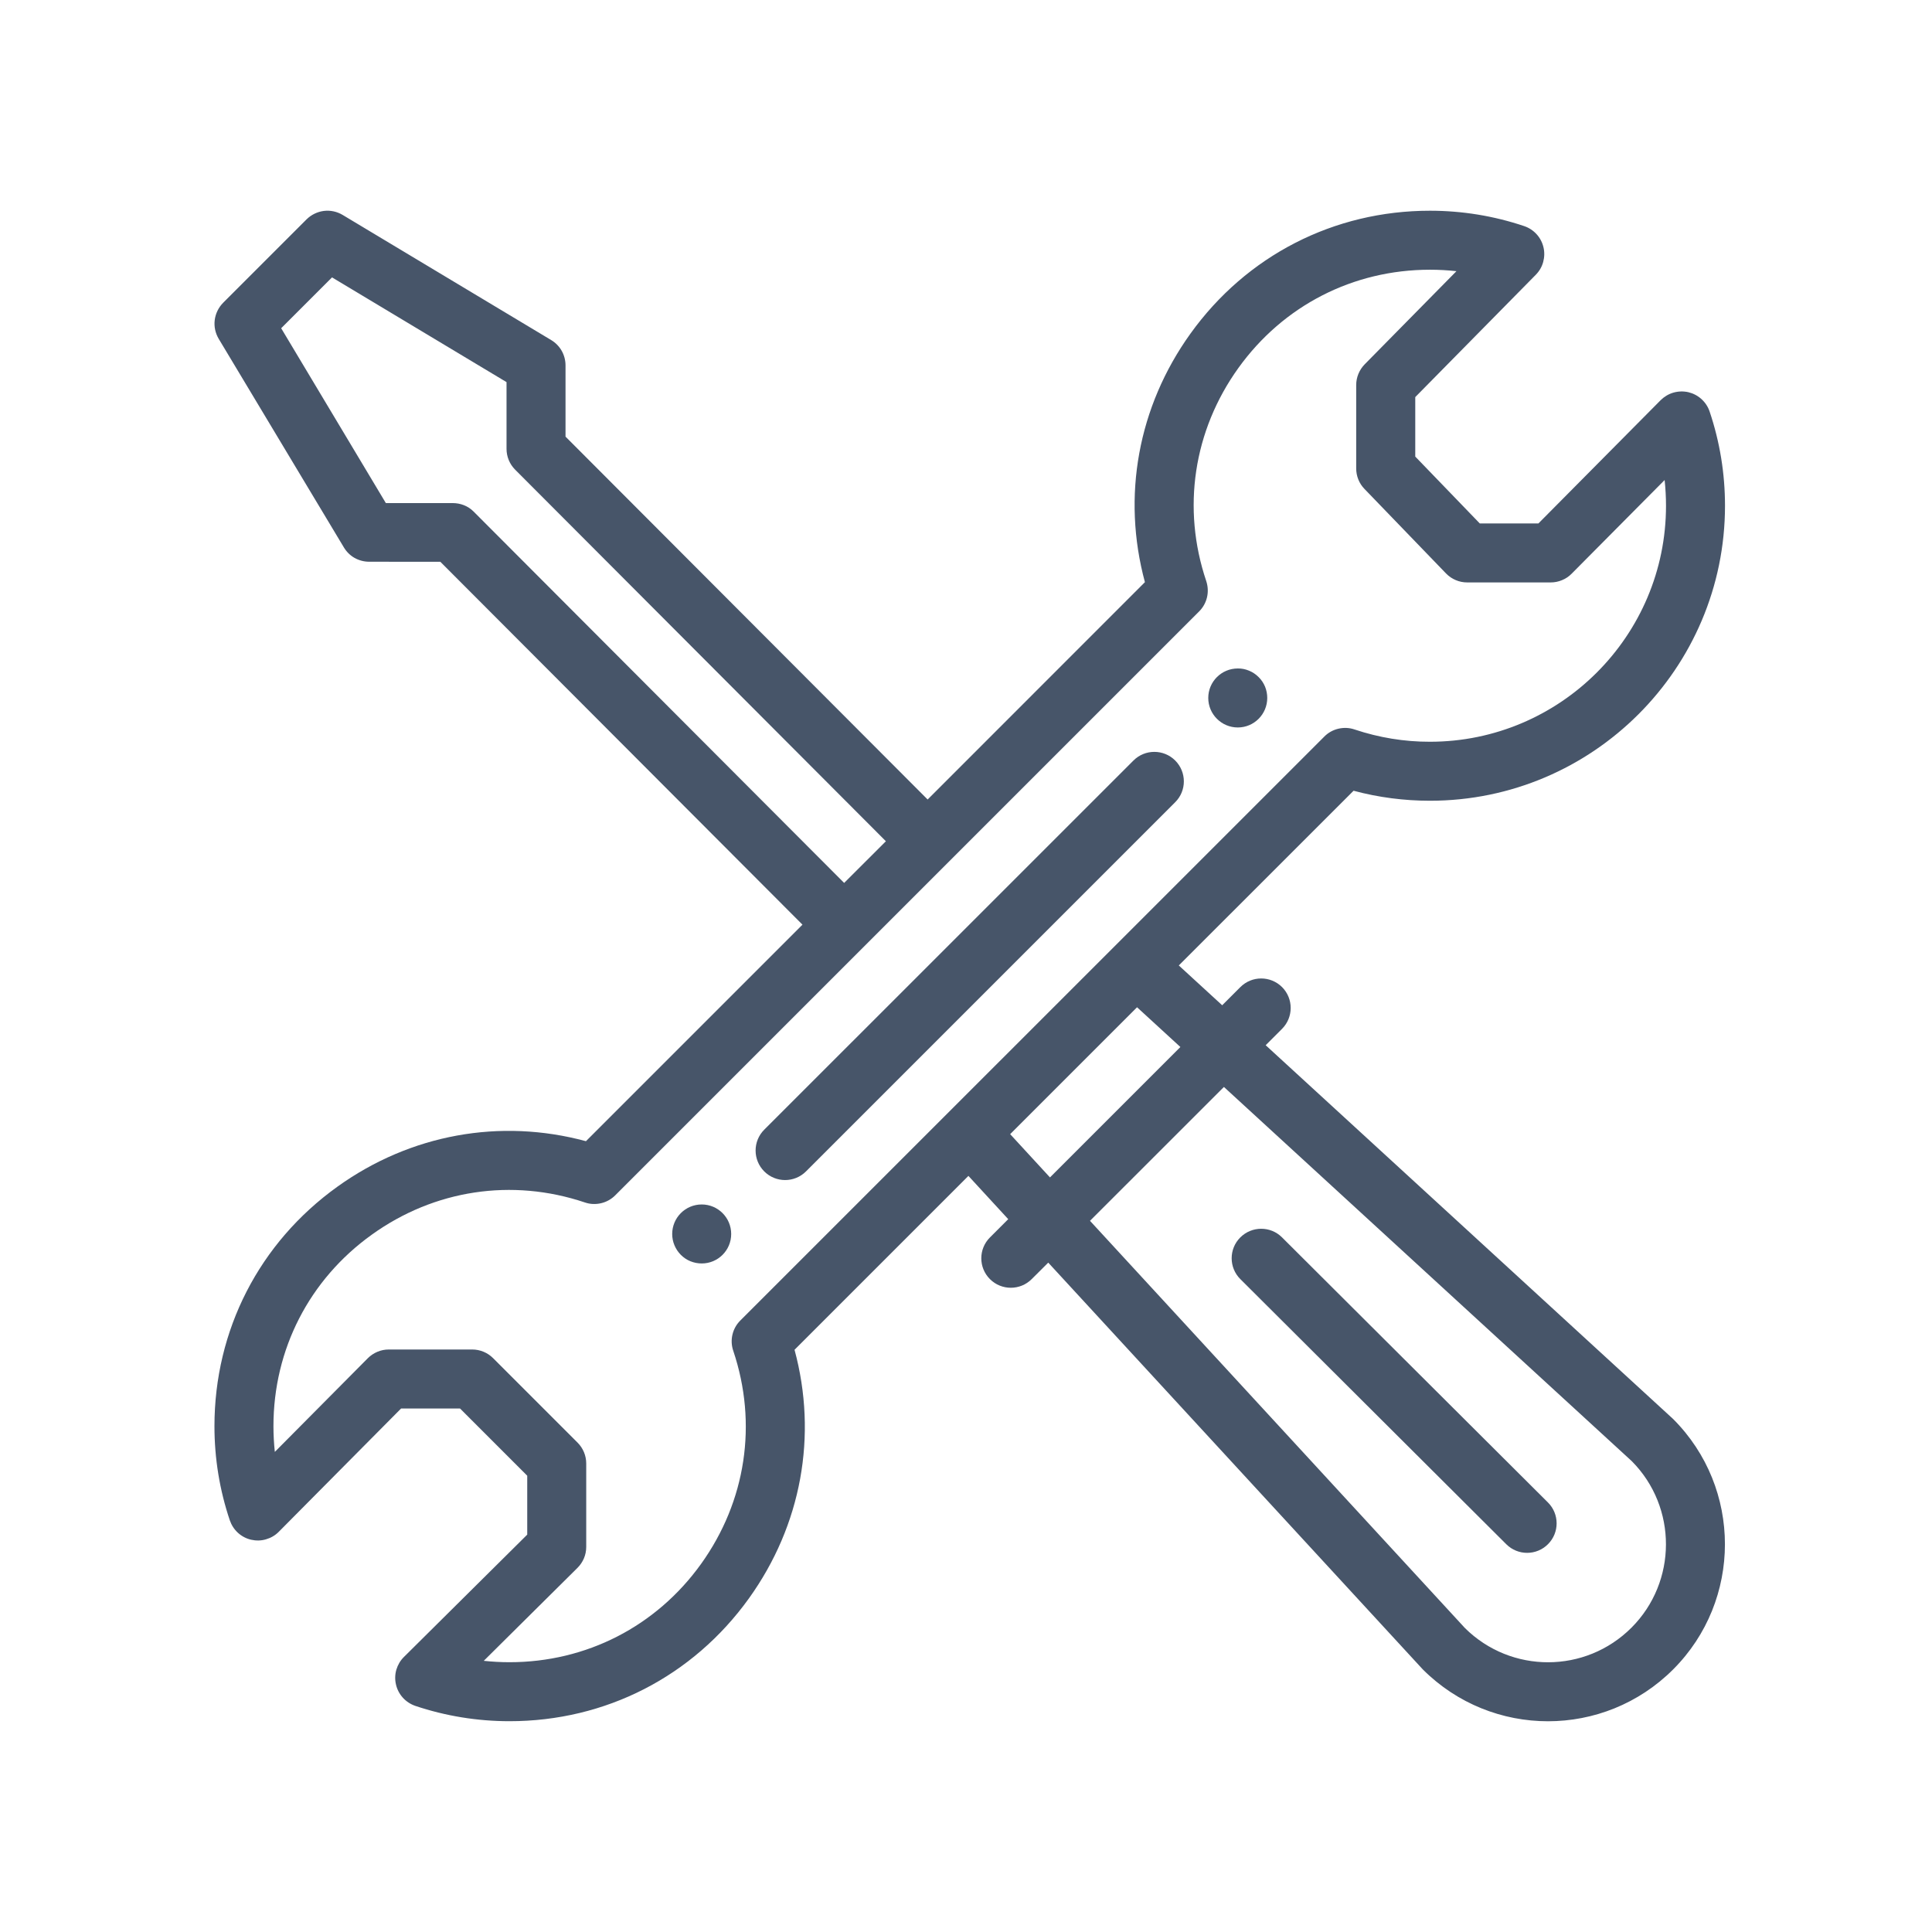
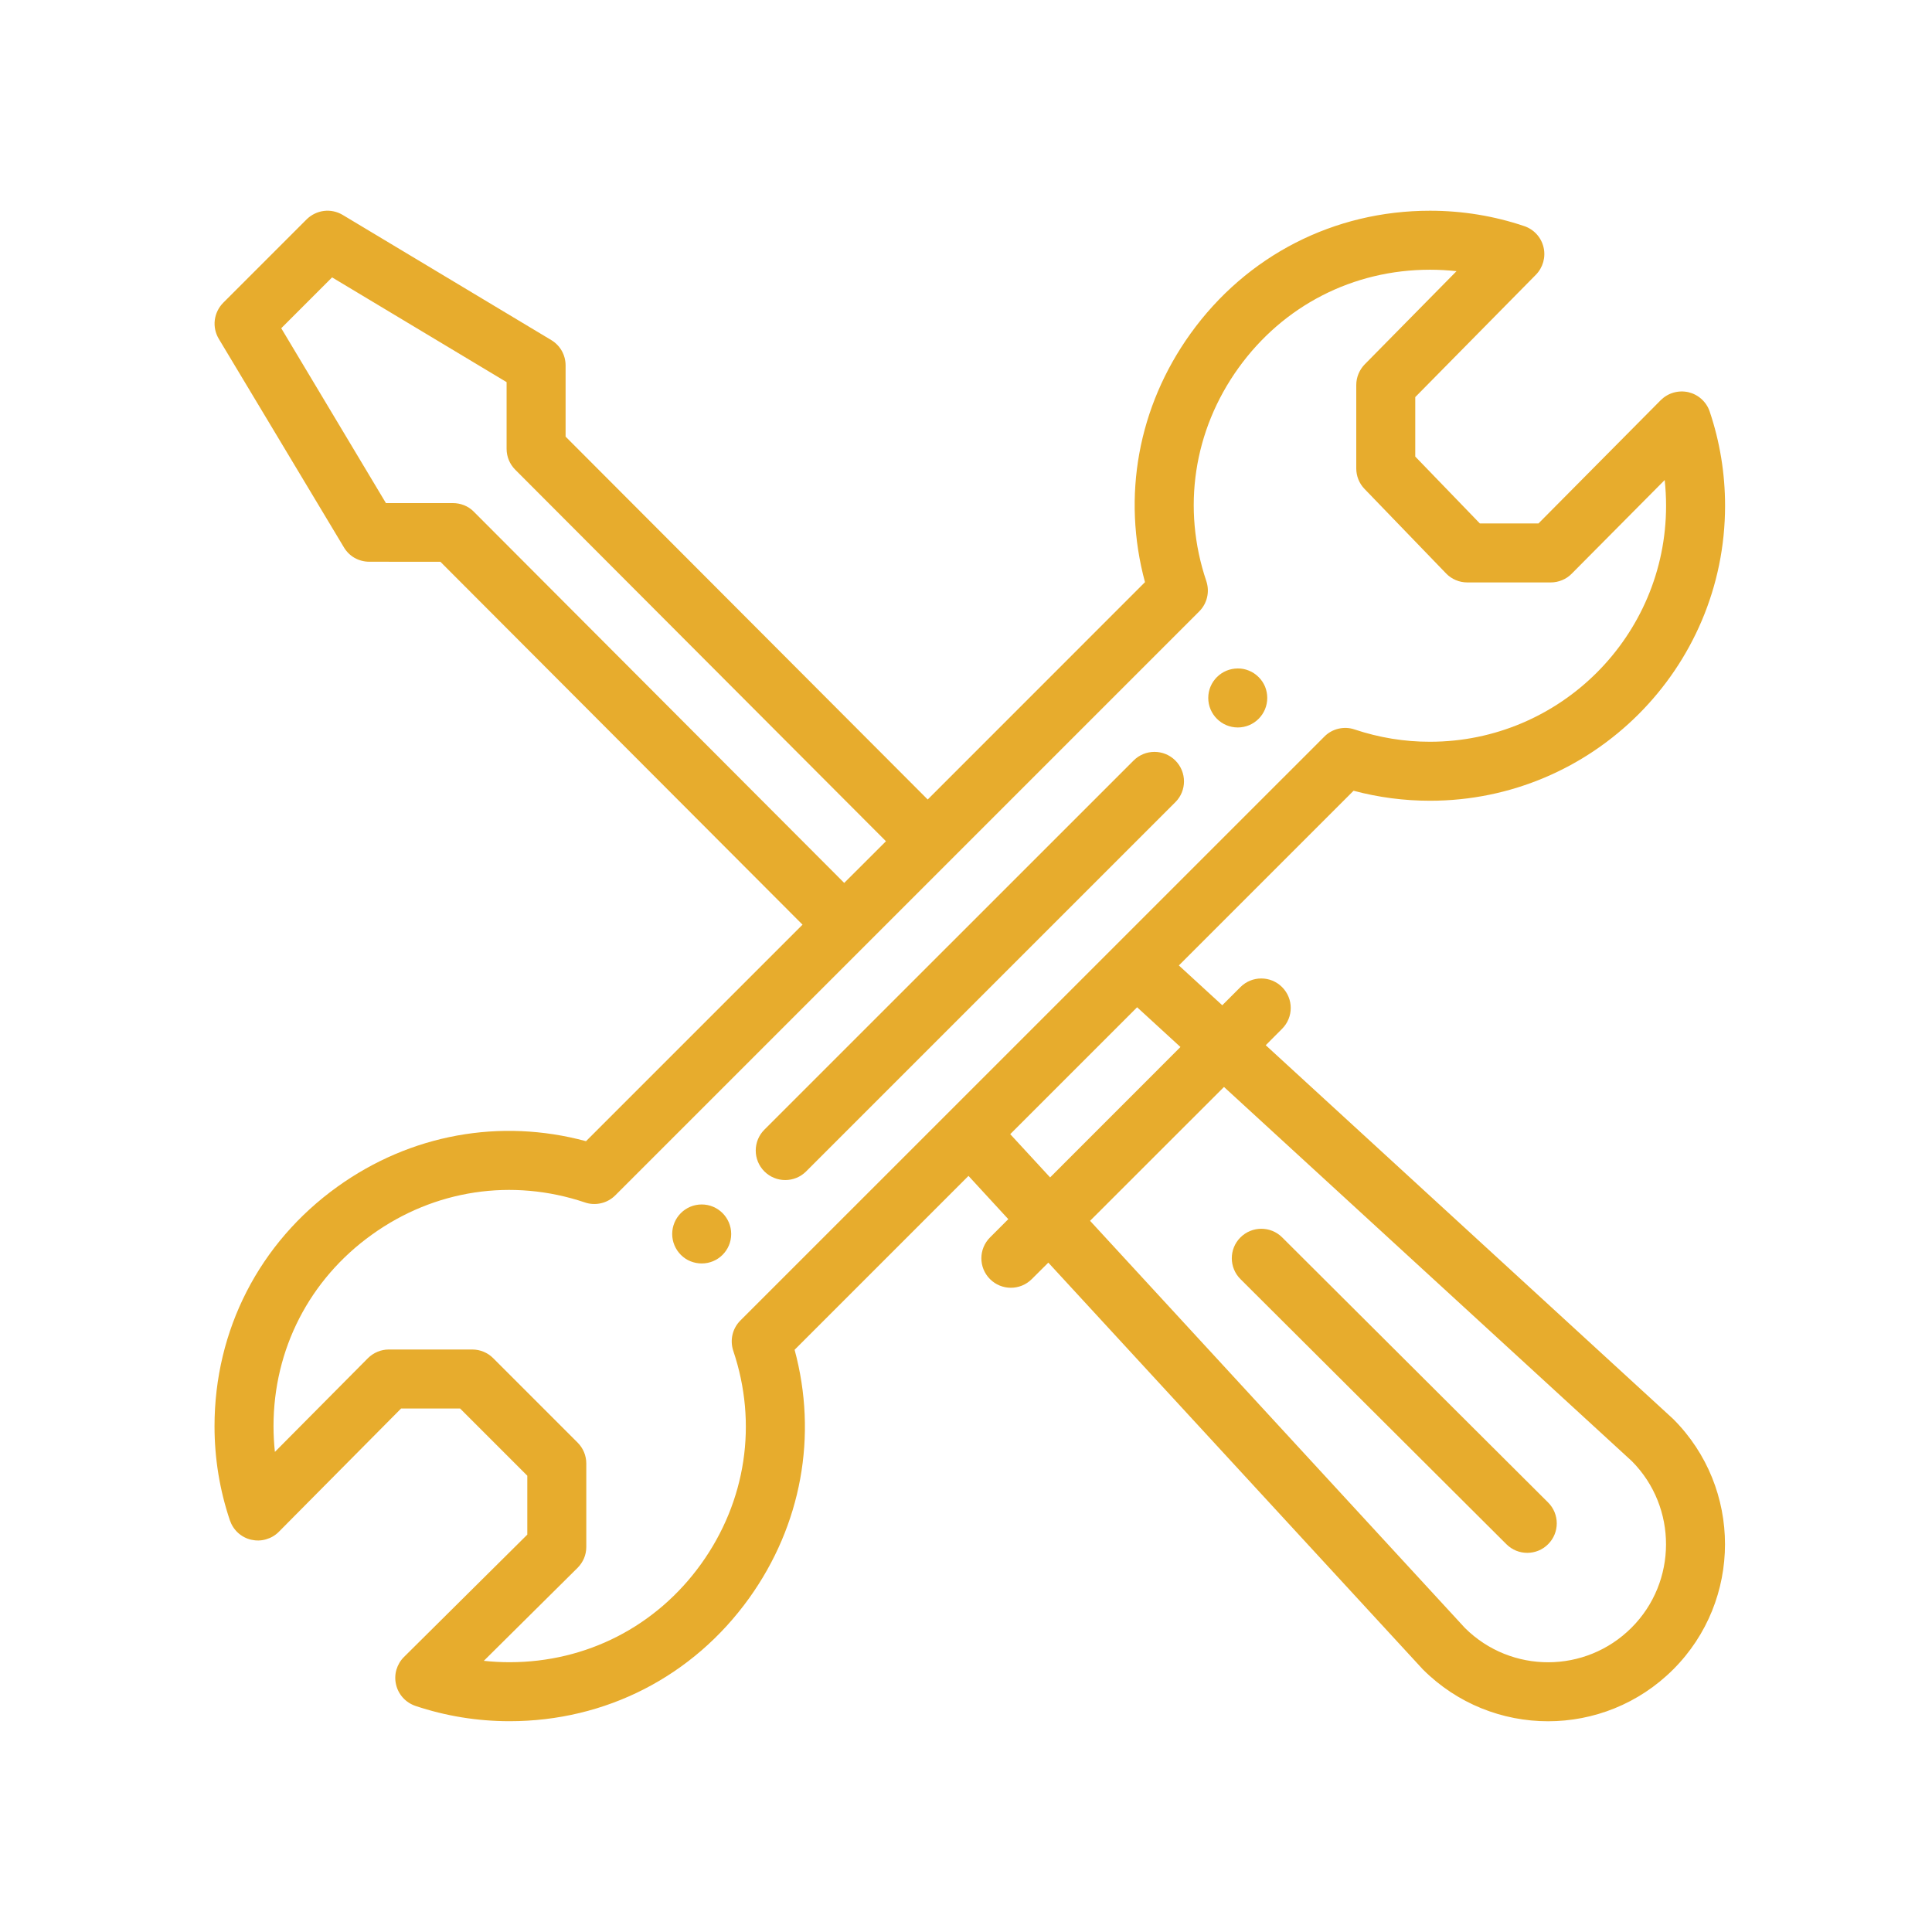
<svg xmlns="http://www.w3.org/2000/svg" width="28" height="28" viewBox="0 0 28 28" fill="none">
-   <path d="M17.939 9.688C17.703 9.688 17.511 9.879 17.511 10.115C17.511 10.351 17.703 10.543 17.939 10.543C18.175 10.543 18.366 10.351 18.366 10.115C18.366 10.059 18.355 10.003 18.334 9.951C18.312 9.899 18.281 9.852 18.241 9.813C18.201 9.773 18.154 9.741 18.102 9.72C18.05 9.698 17.995 9.687 17.939 9.688ZM10.17 17.456C9.933 17.456 9.742 17.648 9.742 17.884C9.742 17.94 9.753 17.996 9.775 18.048C9.796 18.099 9.828 18.147 9.867 18.186C9.907 18.226 9.954 18.258 10.006 18.279C10.058 18.3 10.114 18.311 10.17 18.311C10.406 18.311 10.597 18.12 10.597 17.884C10.597 17.648 10.406 17.456 10.17 17.456Z" fill="#475569" />
-   <path d="M24.469 5.684C24.398 5.668 24.324 5.67 24.253 5.69C24.183 5.71 24.12 5.748 24.068 5.799L22.296 7.586H21.446L20.511 6.617V5.755L22.258 3.982C22.309 3.93 22.346 3.867 22.365 3.797C22.384 3.727 22.386 3.653 22.369 3.583C22.352 3.512 22.318 3.447 22.269 3.394C22.22 3.34 22.158 3.3 22.09 3.277C21.651 3.129 21.191 3.054 20.724 3.054C19.332 3.054 18.066 3.703 17.253 4.835C16.492 5.895 16.257 7.194 16.593 8.437L13.444 11.587L8.196 6.328V5.296C8.196 5.222 8.177 5.149 8.141 5.085C8.105 5.021 8.052 4.967 7.989 4.929L4.966 3.115C4.884 3.066 4.788 3.045 4.693 3.057C4.599 3.069 4.511 3.112 4.443 3.179L3.234 4.388C3.167 4.456 3.124 4.544 3.112 4.638C3.1 4.733 3.121 4.829 3.17 4.911L4.984 7.934C5.022 7.997 5.075 8.05 5.139 8.086C5.204 8.122 5.276 8.141 5.35 8.141L6.382 8.142L11.63 13.401L8.492 16.539C7.249 16.203 5.949 16.438 4.889 17.199C3.757 18.012 3.108 19.277 3.108 20.67C3.108 21.137 3.183 21.596 3.331 22.035C3.355 22.104 3.395 22.166 3.449 22.215C3.503 22.264 3.569 22.299 3.64 22.315C3.711 22.331 3.785 22.33 3.855 22.309C3.925 22.289 3.989 22.252 4.04 22.2L5.813 20.413H6.667L7.641 21.387V22.241L5.854 24.014C5.802 24.065 5.765 24.129 5.744 24.199C5.724 24.269 5.722 24.343 5.739 24.414C5.755 24.485 5.79 24.551 5.839 24.605C5.888 24.659 5.95 24.699 6.019 24.723C6.458 24.87 6.917 24.945 7.384 24.945C8.777 24.945 10.041 24.296 10.854 23.165C11.616 22.104 11.851 20.805 11.515 19.562L14.035 17.042L14.612 17.669L14.347 17.934C14.18 18.101 14.18 18.371 14.347 18.538C14.514 18.705 14.785 18.705 14.952 18.538L15.192 18.299L20.608 24.181C20.612 24.186 20.616 24.19 20.62 24.194C21.622 25.196 23.246 25.197 24.249 24.194C25.249 23.194 25.249 21.566 24.249 20.566C24.244 20.561 24.24 20.557 24.235 20.553L18.343 15.148L18.581 14.91C18.747 14.743 18.747 14.473 18.581 14.306C18.413 14.139 18.143 14.139 17.976 14.306L17.713 14.569L17.084 13.992L19.617 11.46C19.978 11.557 20.35 11.605 20.724 11.605C23.082 11.605 25 9.687 25 7.33C25 6.862 24.925 6.403 24.777 5.964C24.754 5.895 24.713 5.833 24.659 5.784C24.605 5.735 24.54 5.701 24.469 5.684ZM6.862 7.412C6.782 7.332 6.673 7.291 6.559 7.291L5.592 7.291L4.075 4.757L4.812 4.02L7.341 5.538V6.505C7.341 6.618 7.386 6.727 7.466 6.807L12.839 12.192L12.234 12.796L6.862 7.412ZM17.738 15.753L23.65 21.177C24.311 21.844 24.309 22.925 23.644 23.59C22.978 24.256 21.9 24.258 21.231 23.595L15.797 17.693L17.738 15.753ZM17.107 15.174L15.217 17.064L14.64 16.437L16.479 14.598L17.107 15.174ZM20.724 10.75C20.353 10.751 19.984 10.69 19.631 10.572C19.556 10.546 19.475 10.543 19.397 10.561C19.32 10.579 19.249 10.618 19.193 10.675C17.049 12.818 12.43 17.437 10.729 19.138C10.673 19.194 10.633 19.265 10.615 19.343C10.597 19.42 10.601 19.502 10.627 19.577C10.982 20.632 10.812 21.758 10.16 22.666C9.51 23.571 8.498 24.09 7.384 24.09C7.259 24.09 7.135 24.083 7.011 24.07L8.369 22.723C8.409 22.683 8.441 22.636 8.463 22.584C8.485 22.532 8.496 22.476 8.496 22.419V21.21C8.496 21.096 8.451 20.988 8.37 20.907L7.146 19.683C7.066 19.603 6.957 19.558 6.844 19.558H5.634C5.578 19.558 5.522 19.569 5.47 19.591C5.418 19.613 5.371 19.644 5.331 19.684L3.983 21.042C3.97 20.919 3.963 20.794 3.963 20.67C3.963 19.556 4.482 18.544 5.388 17.894C6.295 17.242 7.421 17.072 8.477 17.427C8.552 17.453 8.633 17.456 8.711 17.438C8.788 17.42 8.859 17.381 8.916 17.324C8.939 17.301 17.373 8.867 17.379 8.861C17.435 8.805 17.475 8.734 17.493 8.656C17.511 8.579 17.507 8.498 17.482 8.422C17.126 7.367 17.296 6.241 17.947 5.334C18.598 4.428 19.61 3.909 20.724 3.909C20.853 3.909 20.981 3.916 21.108 3.93L19.778 5.28C19.7 5.36 19.655 5.468 19.655 5.58V6.789C19.655 6.9 19.698 7.007 19.775 7.086L20.957 8.311C20.997 8.352 21.044 8.385 21.097 8.407C21.15 8.43 21.207 8.441 21.264 8.441H22.474C22.53 8.441 22.586 8.43 22.638 8.408C22.69 8.387 22.738 8.355 22.777 8.315L24.125 6.957C24.138 7.08 24.145 7.204 24.145 7.33C24.145 9.216 22.61 10.75 20.724 10.75H20.724Z" fill="#475569" />
-   <path d="M16.427 11.022L11.076 16.372C10.909 16.539 10.909 16.81 11.076 16.977C11.243 17.144 11.514 17.144 11.681 16.977L17.032 11.626C17.199 11.46 17.199 11.189 17.032 11.022C16.865 10.855 16.594 10.855 16.427 11.022V11.022ZM21.83 22.38C21.997 22.547 22.268 22.547 22.435 22.379C22.602 22.212 22.601 21.941 22.434 21.775L18.58 17.933C18.413 17.766 18.142 17.767 17.975 17.934C17.808 18.101 17.809 18.372 17.976 18.538L21.83 22.38Z" fill="#475569" />
+   <path d="M17.939 9.688C17.703 9.688 17.511 9.879 17.511 10.115C17.511 10.351 17.703 10.543 17.939 10.543C18.175 10.543 18.366 10.351 18.366 10.115C18.366 10.059 18.355 10.003 18.334 9.951C18.312 9.899 18.281 9.852 18.241 9.813C18.201 9.773 18.154 9.741 18.102 9.72C18.05 9.698 17.995 9.687 17.939 9.688ZM10.17 17.456C9.933 17.456 9.742 17.648 9.742 17.884C9.742 17.94 9.753 17.996 9.775 18.048C9.796 18.099 9.828 18.147 9.867 18.186C9.907 18.226 9.954 18.258 10.006 18.279C10.058 18.3 10.114 18.311 10.17 18.311C10.406 18.311 10.597 18.12 10.597 17.884C10.597 17.648 10.406 17.456 10.17 17.456Z" fill="#E7AC2D" />
+   <path d="M24.47 5.684C24.399 5.668 24.325 5.67 24.255 5.69C24.184 5.71 24.121 5.748 24.069 5.799L22.297 7.586H21.447L20.511 6.617V5.755L22.259 3.982C22.31 3.93 22.346 3.867 22.366 3.797C22.385 3.727 22.387 3.653 22.37 3.583C22.353 3.512 22.319 3.447 22.27 3.394C22.221 3.34 22.159 3.3 22.091 3.277C21.652 3.129 21.192 3.054 20.725 3.054C19.333 3.054 18.067 3.703 17.254 4.835C16.493 5.895 16.258 7.194 16.594 8.437L13.445 11.587L8.197 6.328V5.296C8.197 5.222 8.178 5.149 8.142 5.085C8.106 5.021 8.053 4.967 7.99 4.929L4.967 3.115C4.885 3.066 4.789 3.045 4.694 3.057C4.6 3.069 4.512 3.112 4.444 3.179L3.235 4.388C3.168 4.456 3.125 4.544 3.113 4.638C3.101 4.733 3.122 4.829 3.171 4.911L4.985 7.934C5.023 7.997 5.076 8.05 5.14 8.086C5.205 8.122 5.277 8.141 5.351 8.141L6.383 8.142L11.631 13.401L8.493 16.539C7.25 16.203 5.95 16.438 4.89 17.199C3.758 18.012 3.109 19.277 3.109 20.67C3.109 21.137 3.184 21.596 3.332 22.035C3.356 22.104 3.396 22.166 3.45 22.215C3.504 22.264 3.57 22.299 3.641 22.315C3.712 22.331 3.786 22.33 3.856 22.309C3.926 22.289 3.99 22.252 4.041 22.2L5.813 20.413H6.668L7.642 21.387V22.241L5.855 24.014C5.803 24.065 5.766 24.129 5.745 24.199C5.725 24.269 5.723 24.343 5.74 24.414C5.756 24.485 5.791 24.551 5.84 24.605C5.889 24.659 5.951 24.699 6.02 24.723C6.458 24.87 6.918 24.945 7.385 24.945C8.778 24.945 10.042 24.296 10.855 23.165C11.617 22.104 11.852 20.805 11.516 19.562L14.036 17.042L14.613 17.669L14.348 17.934C14.181 18.101 14.181 18.371 14.348 18.538C14.515 18.705 14.786 18.705 14.953 18.538L15.193 18.299L20.609 24.181C20.613 24.186 20.617 24.19 20.621 24.194C21.623 25.196 23.247 25.197 24.25 24.194C25.25 23.194 25.25 21.566 24.25 20.566C24.245 20.561 24.241 20.557 24.236 20.553L18.344 15.148L18.581 14.91C18.748 14.743 18.748 14.473 18.581 14.306C18.415 14.139 18.144 14.139 17.977 14.306L17.714 14.569L17.085 13.992L19.617 11.46C19.979 11.557 20.351 11.605 20.725 11.605C23.083 11.605 25.001 9.687 25.001 7.33C25.001 6.862 24.926 6.403 24.778 5.964C24.755 5.895 24.714 5.833 24.66 5.784C24.606 5.735 24.541 5.701 24.47 5.684ZM6.863 7.412C6.783 7.332 6.674 7.291 6.56 7.291L5.593 7.291L4.076 4.757L4.813 4.02L7.342 5.538V6.505C7.342 6.618 7.387 6.727 7.467 6.807L12.84 12.192L12.235 12.796L6.863 7.412ZM17.739 15.753L23.651 21.177C24.312 21.844 24.31 22.925 23.645 23.59C22.979 24.256 21.901 24.258 21.232 23.595L15.798 17.693L17.739 15.753ZM17.108 15.174L15.219 17.064L14.641 16.437L16.48 14.598L17.108 15.174ZM20.725 10.75C20.354 10.751 19.985 10.69 19.632 10.572C19.557 10.546 19.476 10.543 19.398 10.561C19.321 10.579 19.25 10.618 19.194 10.675C17.05 12.818 12.431 17.437 10.73 19.138C10.674 19.194 10.634 19.265 10.616 19.343C10.598 19.42 10.602 19.502 10.627 19.577C10.983 20.632 10.813 21.758 10.161 22.666C9.511 23.571 8.499 24.09 7.385 24.09C7.26 24.09 7.135 24.083 7.012 24.07L8.37 22.723C8.41 22.683 8.442 22.636 8.464 22.584C8.486 22.532 8.497 22.476 8.497 22.419V21.21C8.497 21.096 8.452 20.988 8.371 20.907L7.147 19.683C7.067 19.603 6.958 19.558 6.845 19.558H5.635C5.579 19.558 5.523 19.569 5.471 19.591C5.419 19.613 5.372 19.644 5.332 19.684L3.984 21.042C3.971 20.919 3.964 20.794 3.964 20.67C3.964 19.556 4.483 18.544 5.389 17.894C6.296 17.242 7.422 17.072 8.478 17.427C8.553 17.453 8.634 17.456 8.712 17.438C8.789 17.42 8.86 17.381 8.917 17.324C8.94 17.301 17.374 8.867 17.38 8.861C17.436 8.805 17.476 8.734 17.494 8.656C17.512 8.579 17.508 8.498 17.483 8.422C17.127 7.367 17.297 6.241 17.948 5.334C18.599 4.428 19.611 3.909 20.725 3.909C20.854 3.909 20.982 3.916 21.109 3.93L19.779 5.28C19.701 5.36 19.656 5.468 19.656 5.58V6.789C19.656 6.9 19.699 7.007 19.776 7.086L20.958 8.311C20.997 8.352 21.045 8.385 21.098 8.407C21.151 8.43 21.208 8.441 21.265 8.441H22.475C22.531 8.441 22.587 8.43 22.639 8.408C22.691 8.387 22.739 8.355 22.778 8.315L24.126 6.957C24.139 7.08 24.146 7.204 24.146 7.33C24.146 9.216 22.611 10.75 20.725 10.75H20.725Z" fill="#E7AC2D" />
+   <path d="M16.429 11.022L11.078 16.372C10.911 16.539 10.911 16.81 11.078 16.977C11.245 17.144 11.516 17.144 11.683 16.977L17.034 11.626C17.201 11.46 17.201 11.189 17.034 11.022C16.867 10.855 16.596 10.855 16.429 11.022V11.022ZM21.832 22.38C21.999 22.547 22.27 22.547 22.437 22.379C22.604 22.212 22.603 21.941 22.436 21.775L18.582 17.933C18.415 17.766 18.144 17.767 17.977 17.934C17.81 18.101 17.811 18.372 17.978 18.538L21.832 22.38Z" fill="#E7AC2D" />
</svg>
